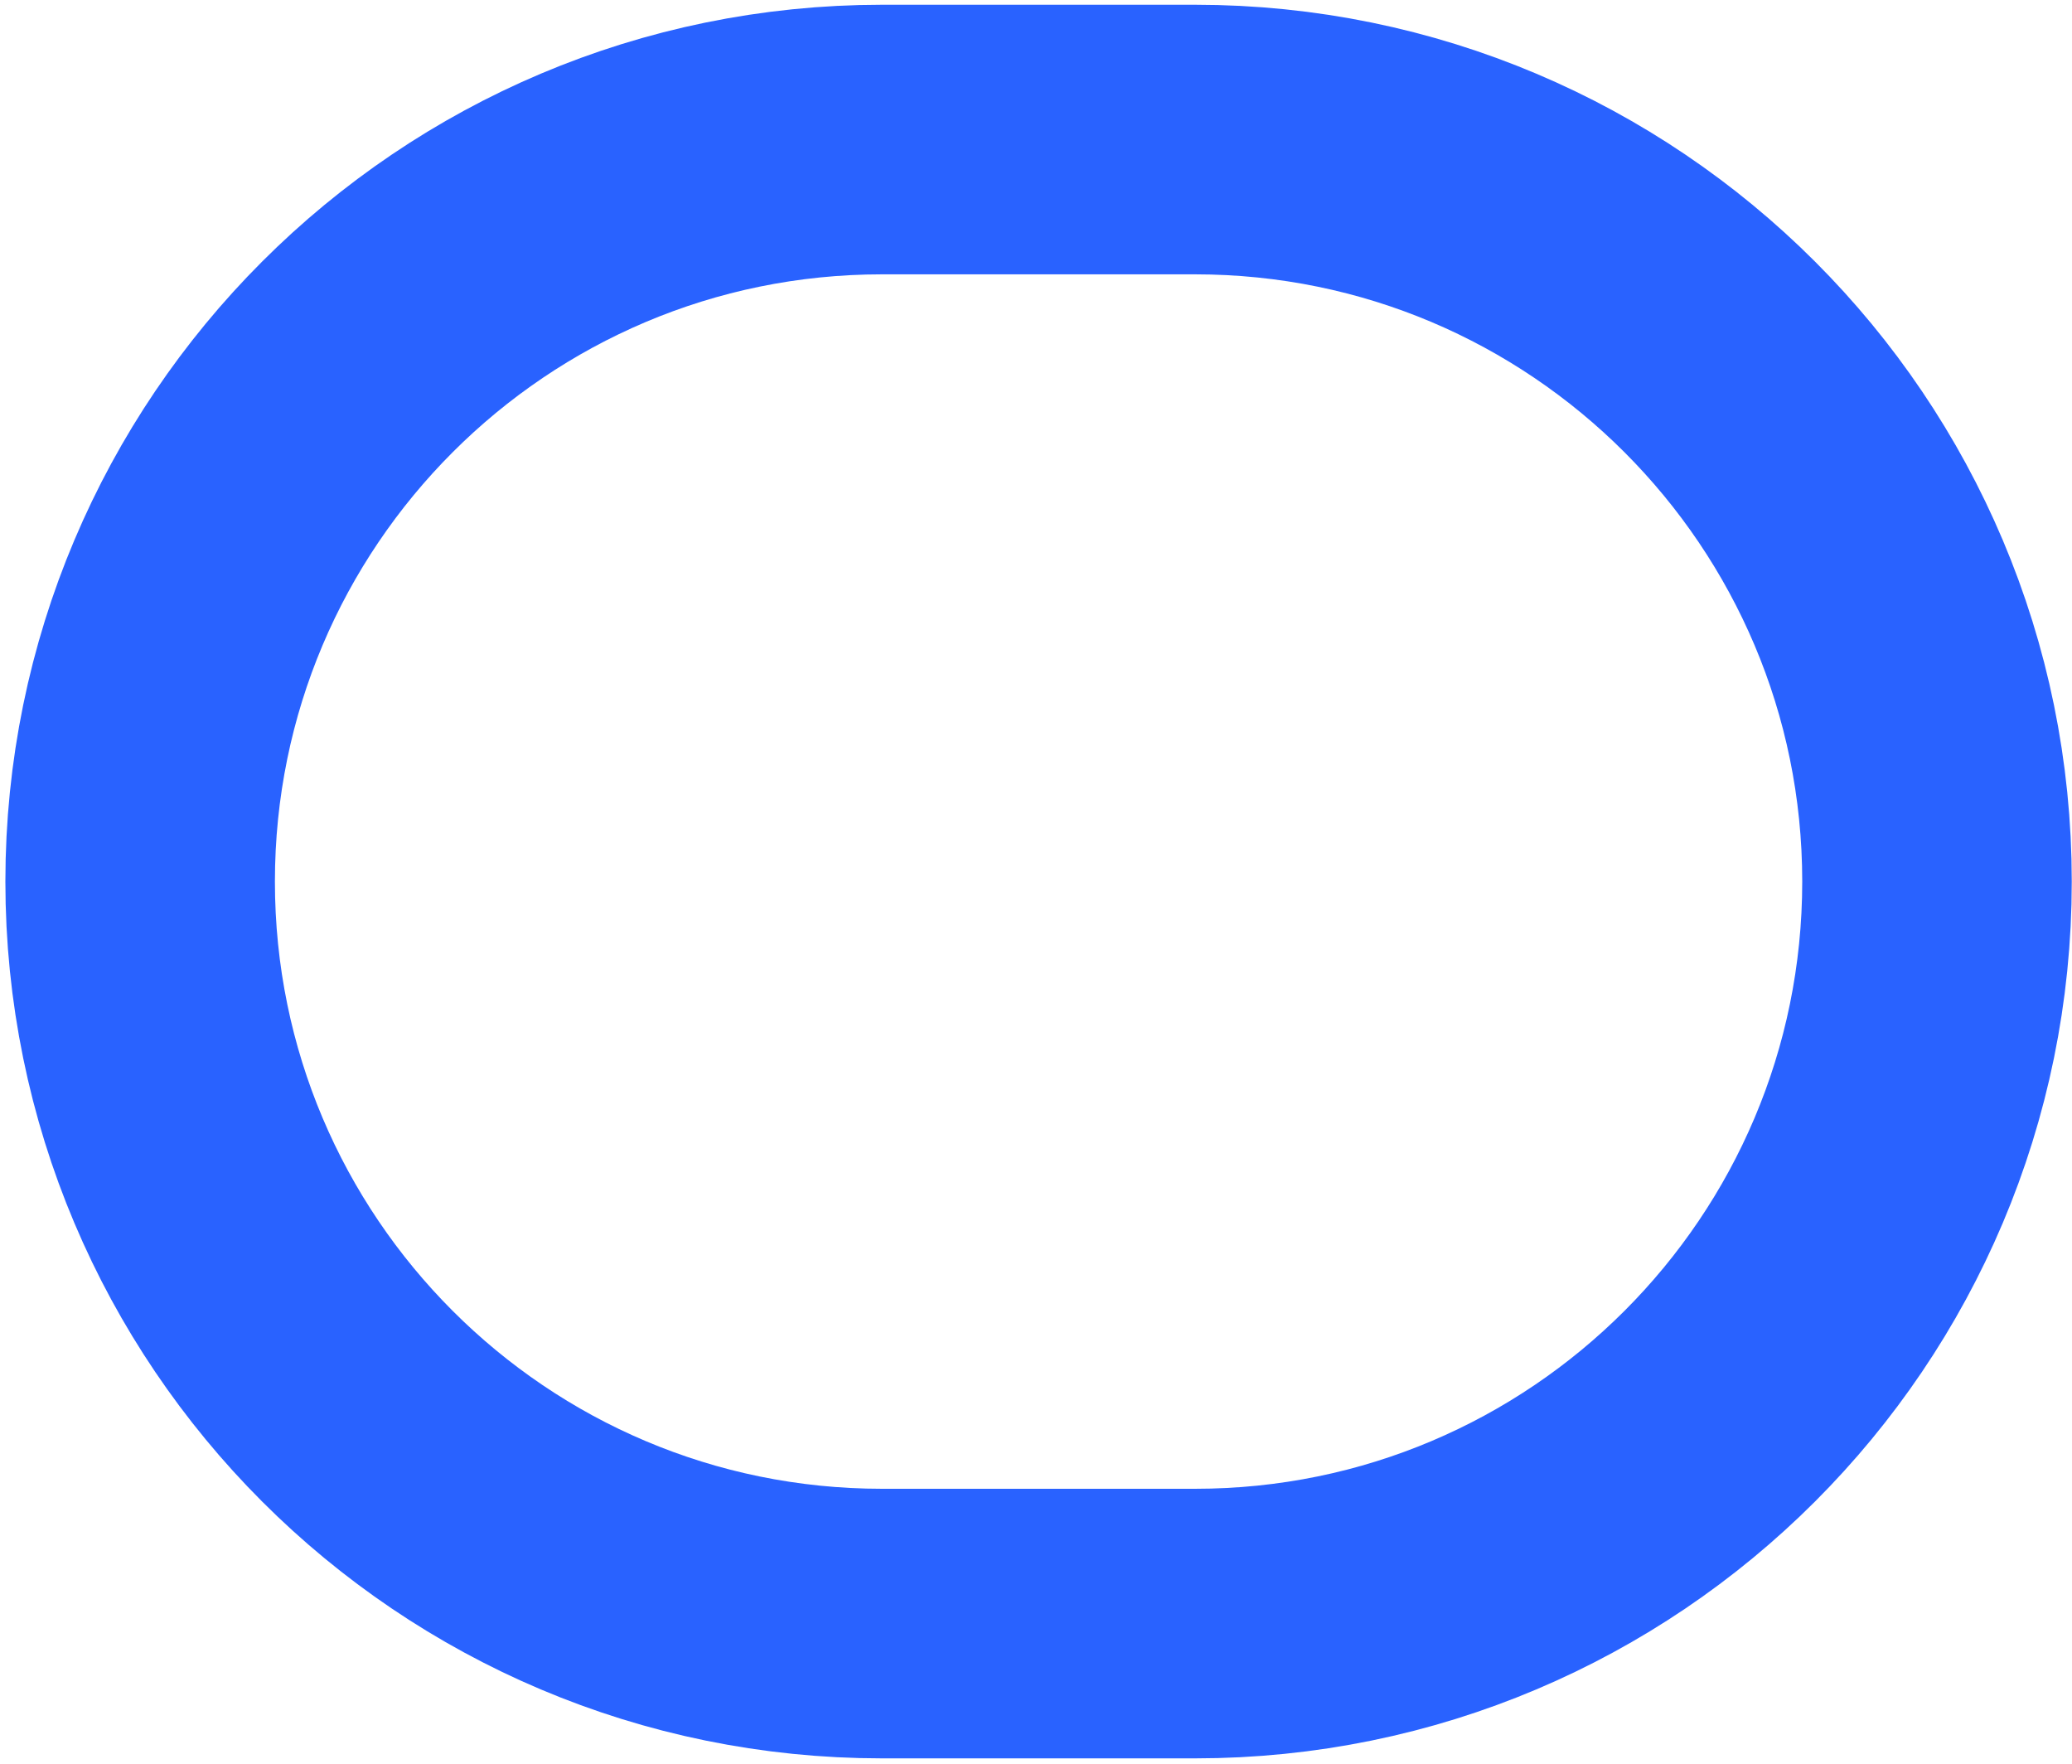
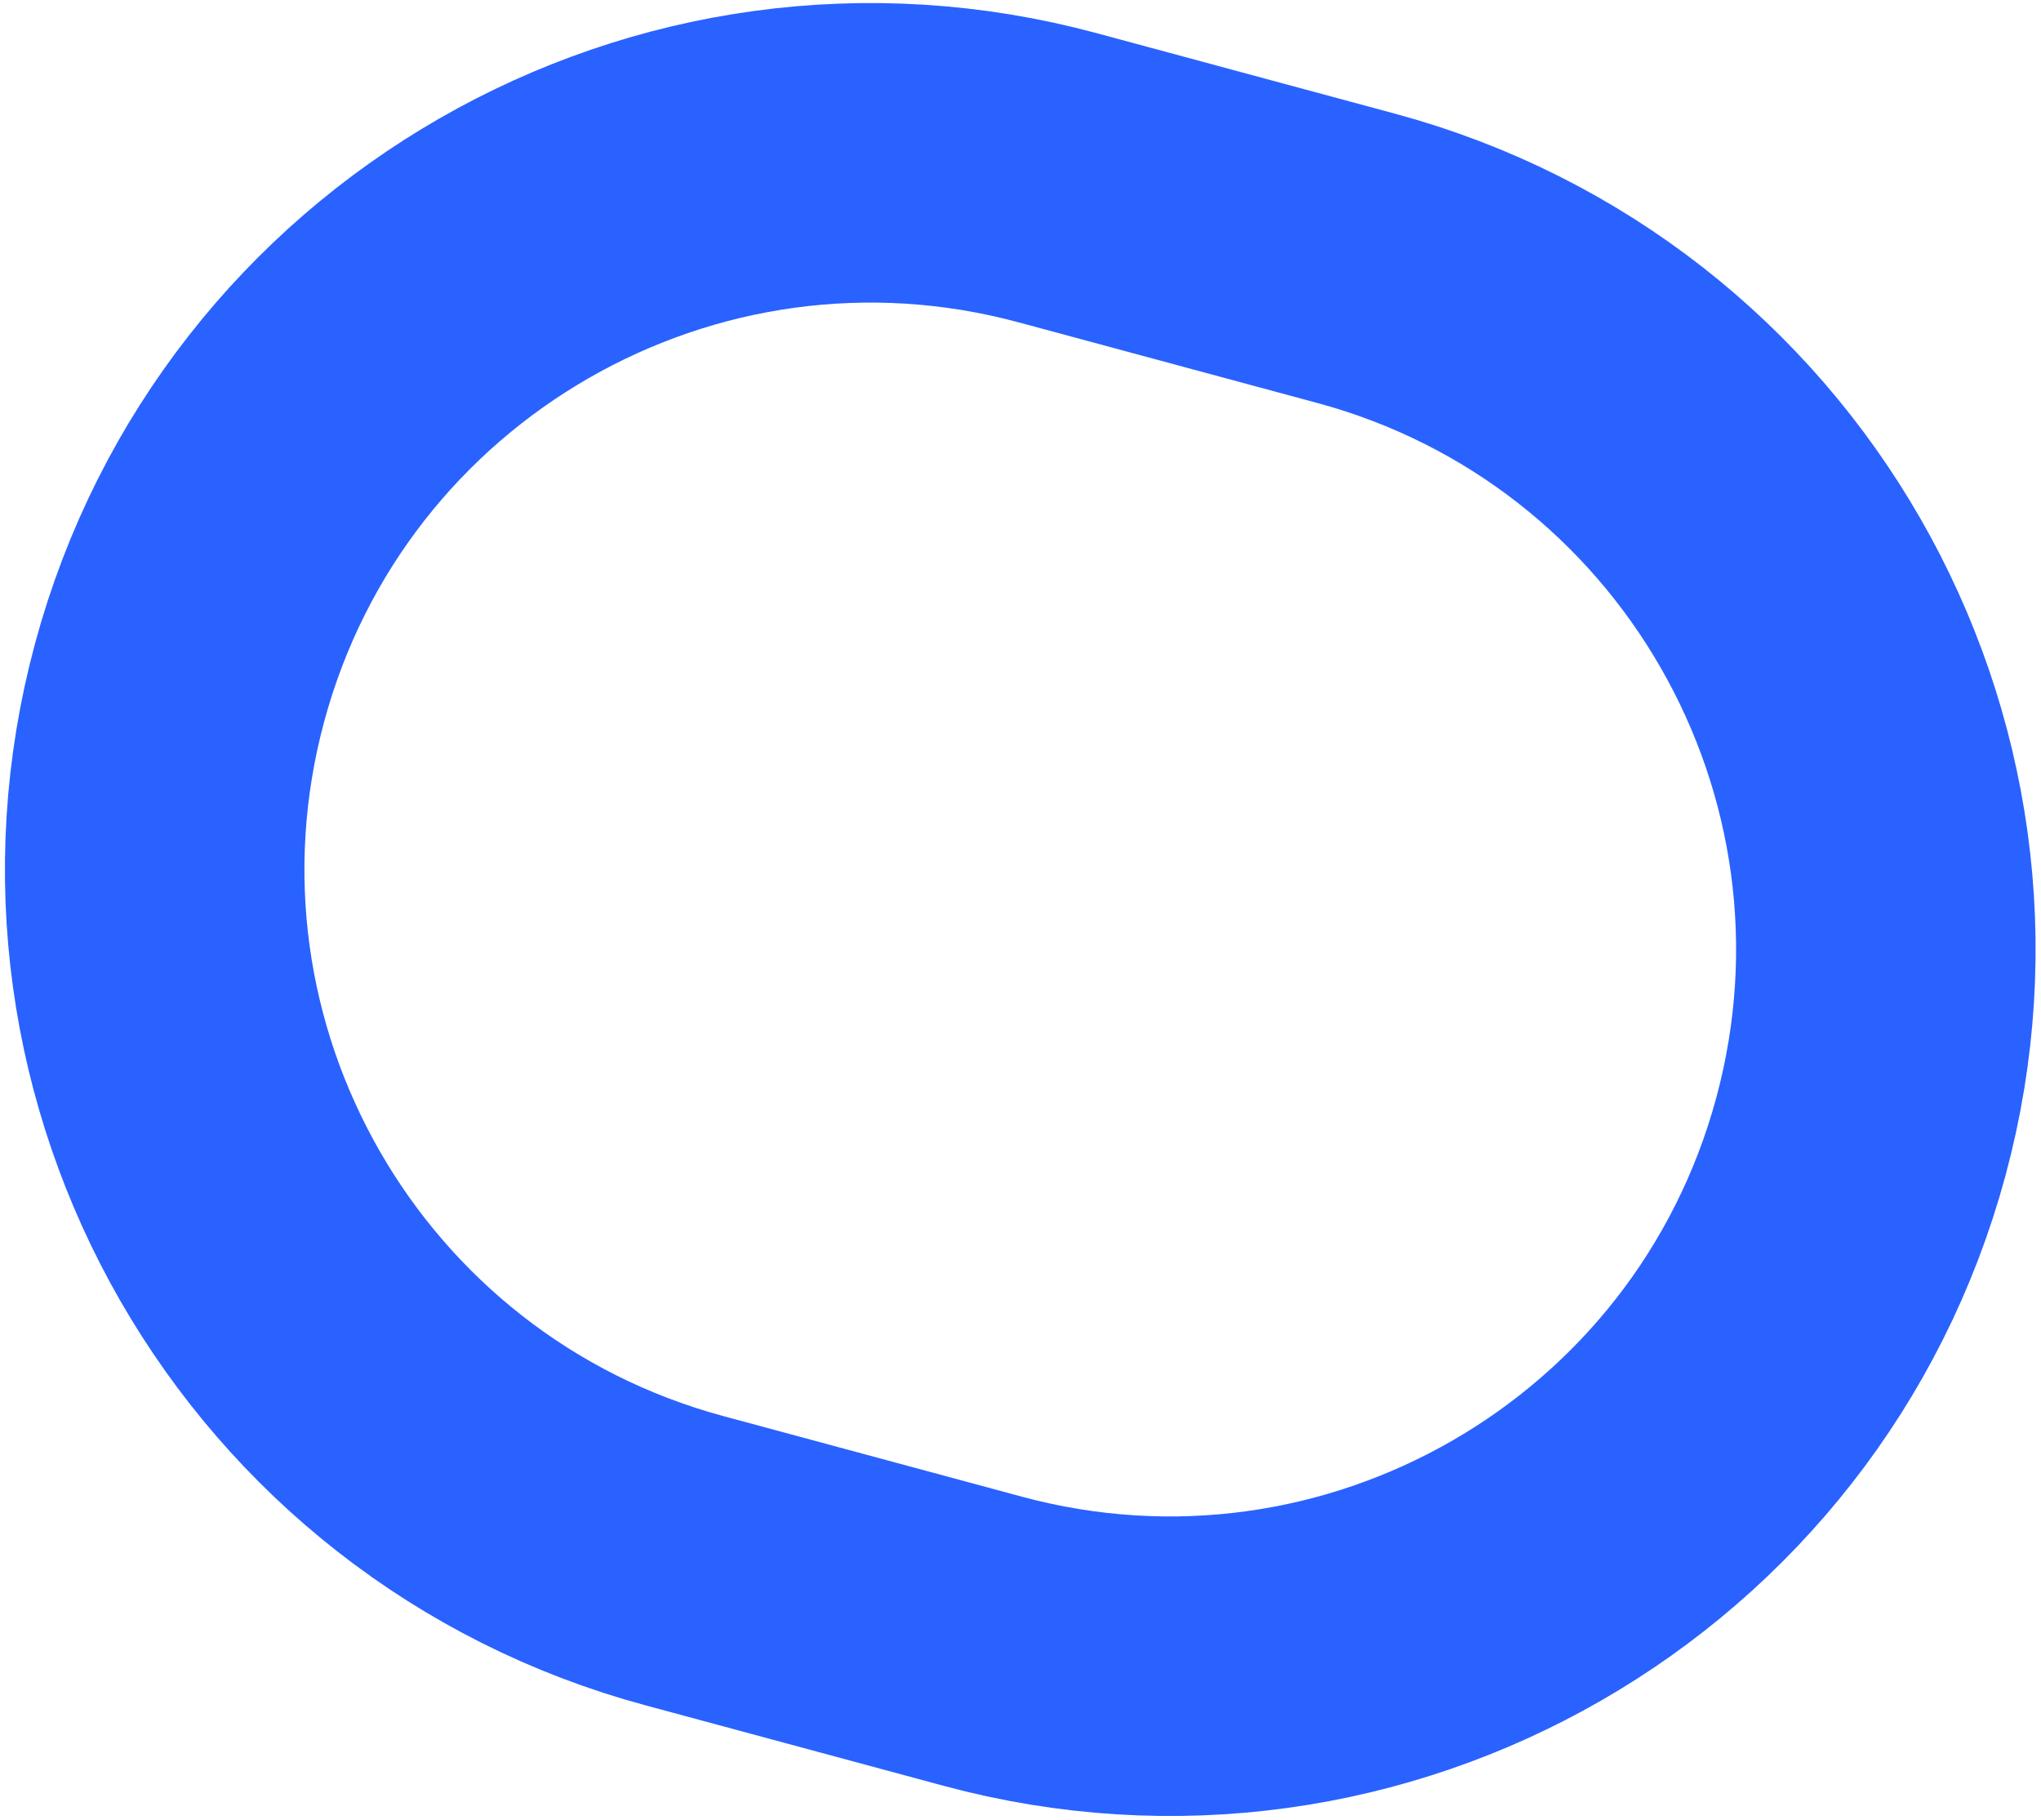
- <svg xmlns="http://www.w3.org/2000/svg" width="369" height="314" viewBox="0 0 369 314" fill="none">
-   <rect x="24.958" y="24.847" width="320" height="264.242" rx="132.121" stroke="#2962FF" stroke-width="48" />
+ <svg xmlns="http://www.w3.org/2000/svg" width="368" height="328" viewBox="0 0 368 328" fill="none">
+   <rect x="66.031" y="-1.605" width="314" height="258.242" rx="129.121" transform="rotate(15.1054 66.031 -1.60545)" stroke="#2962FF" stroke-width="54" />
</svg>
